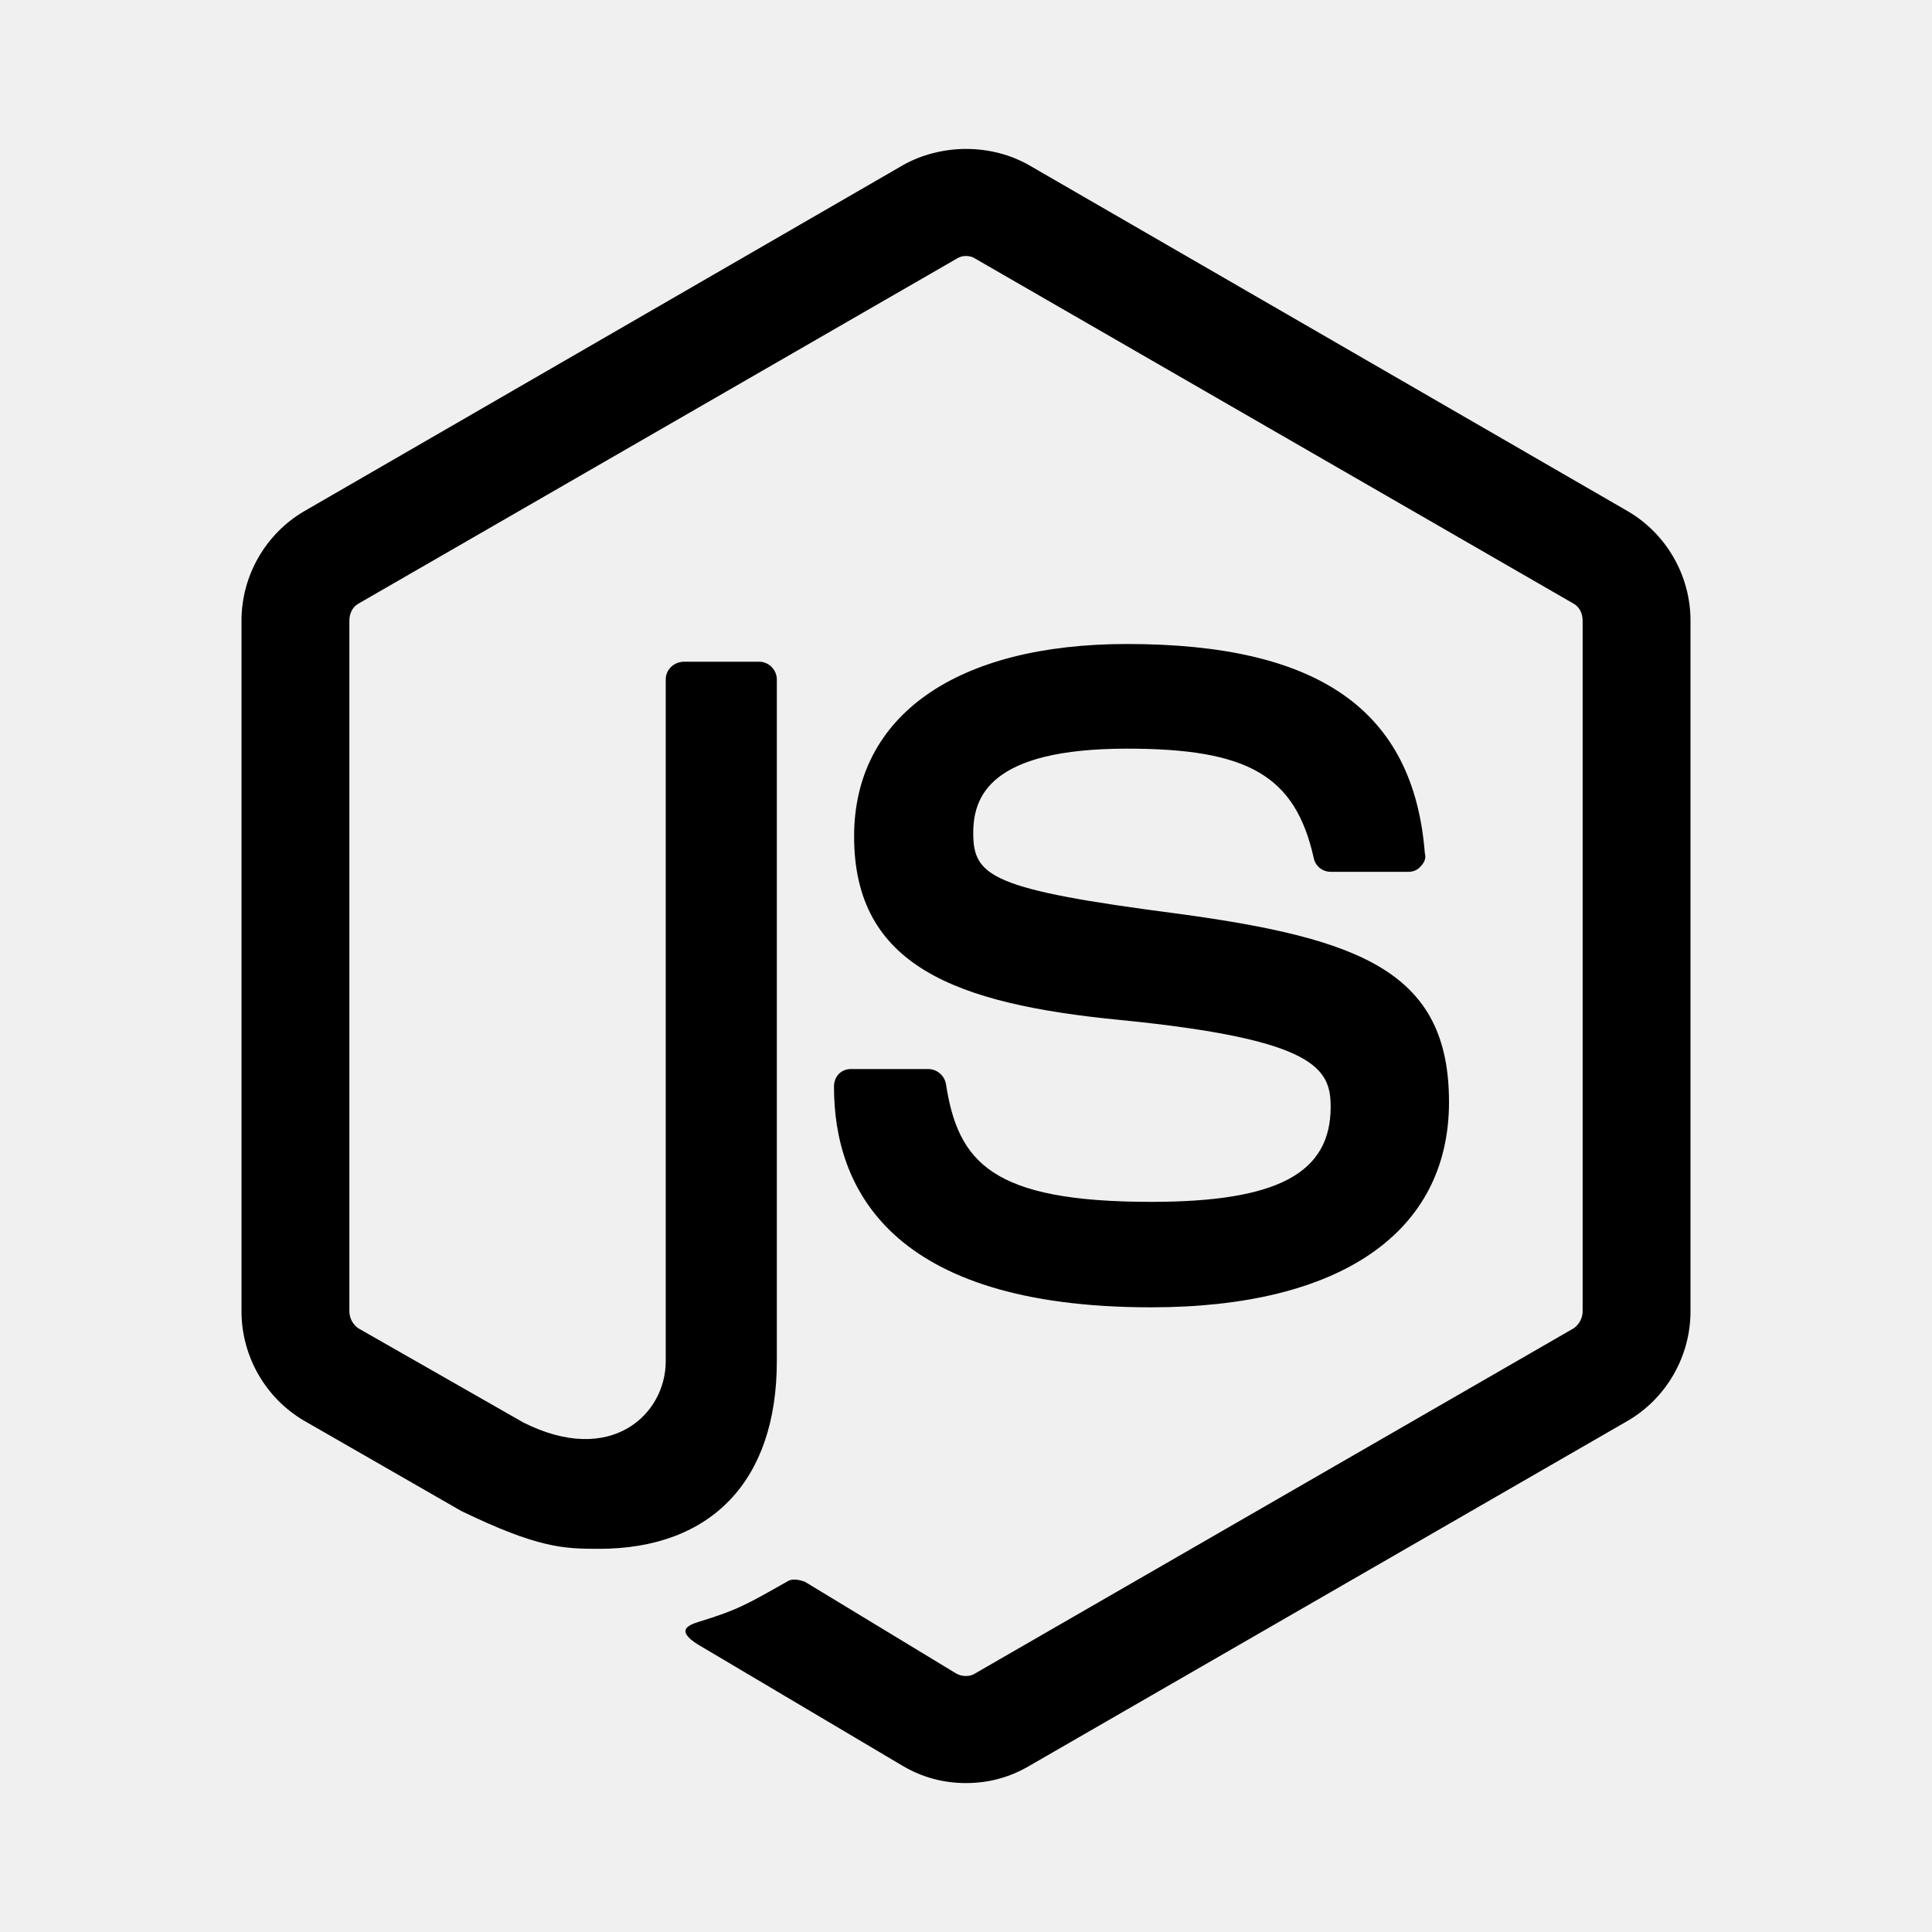
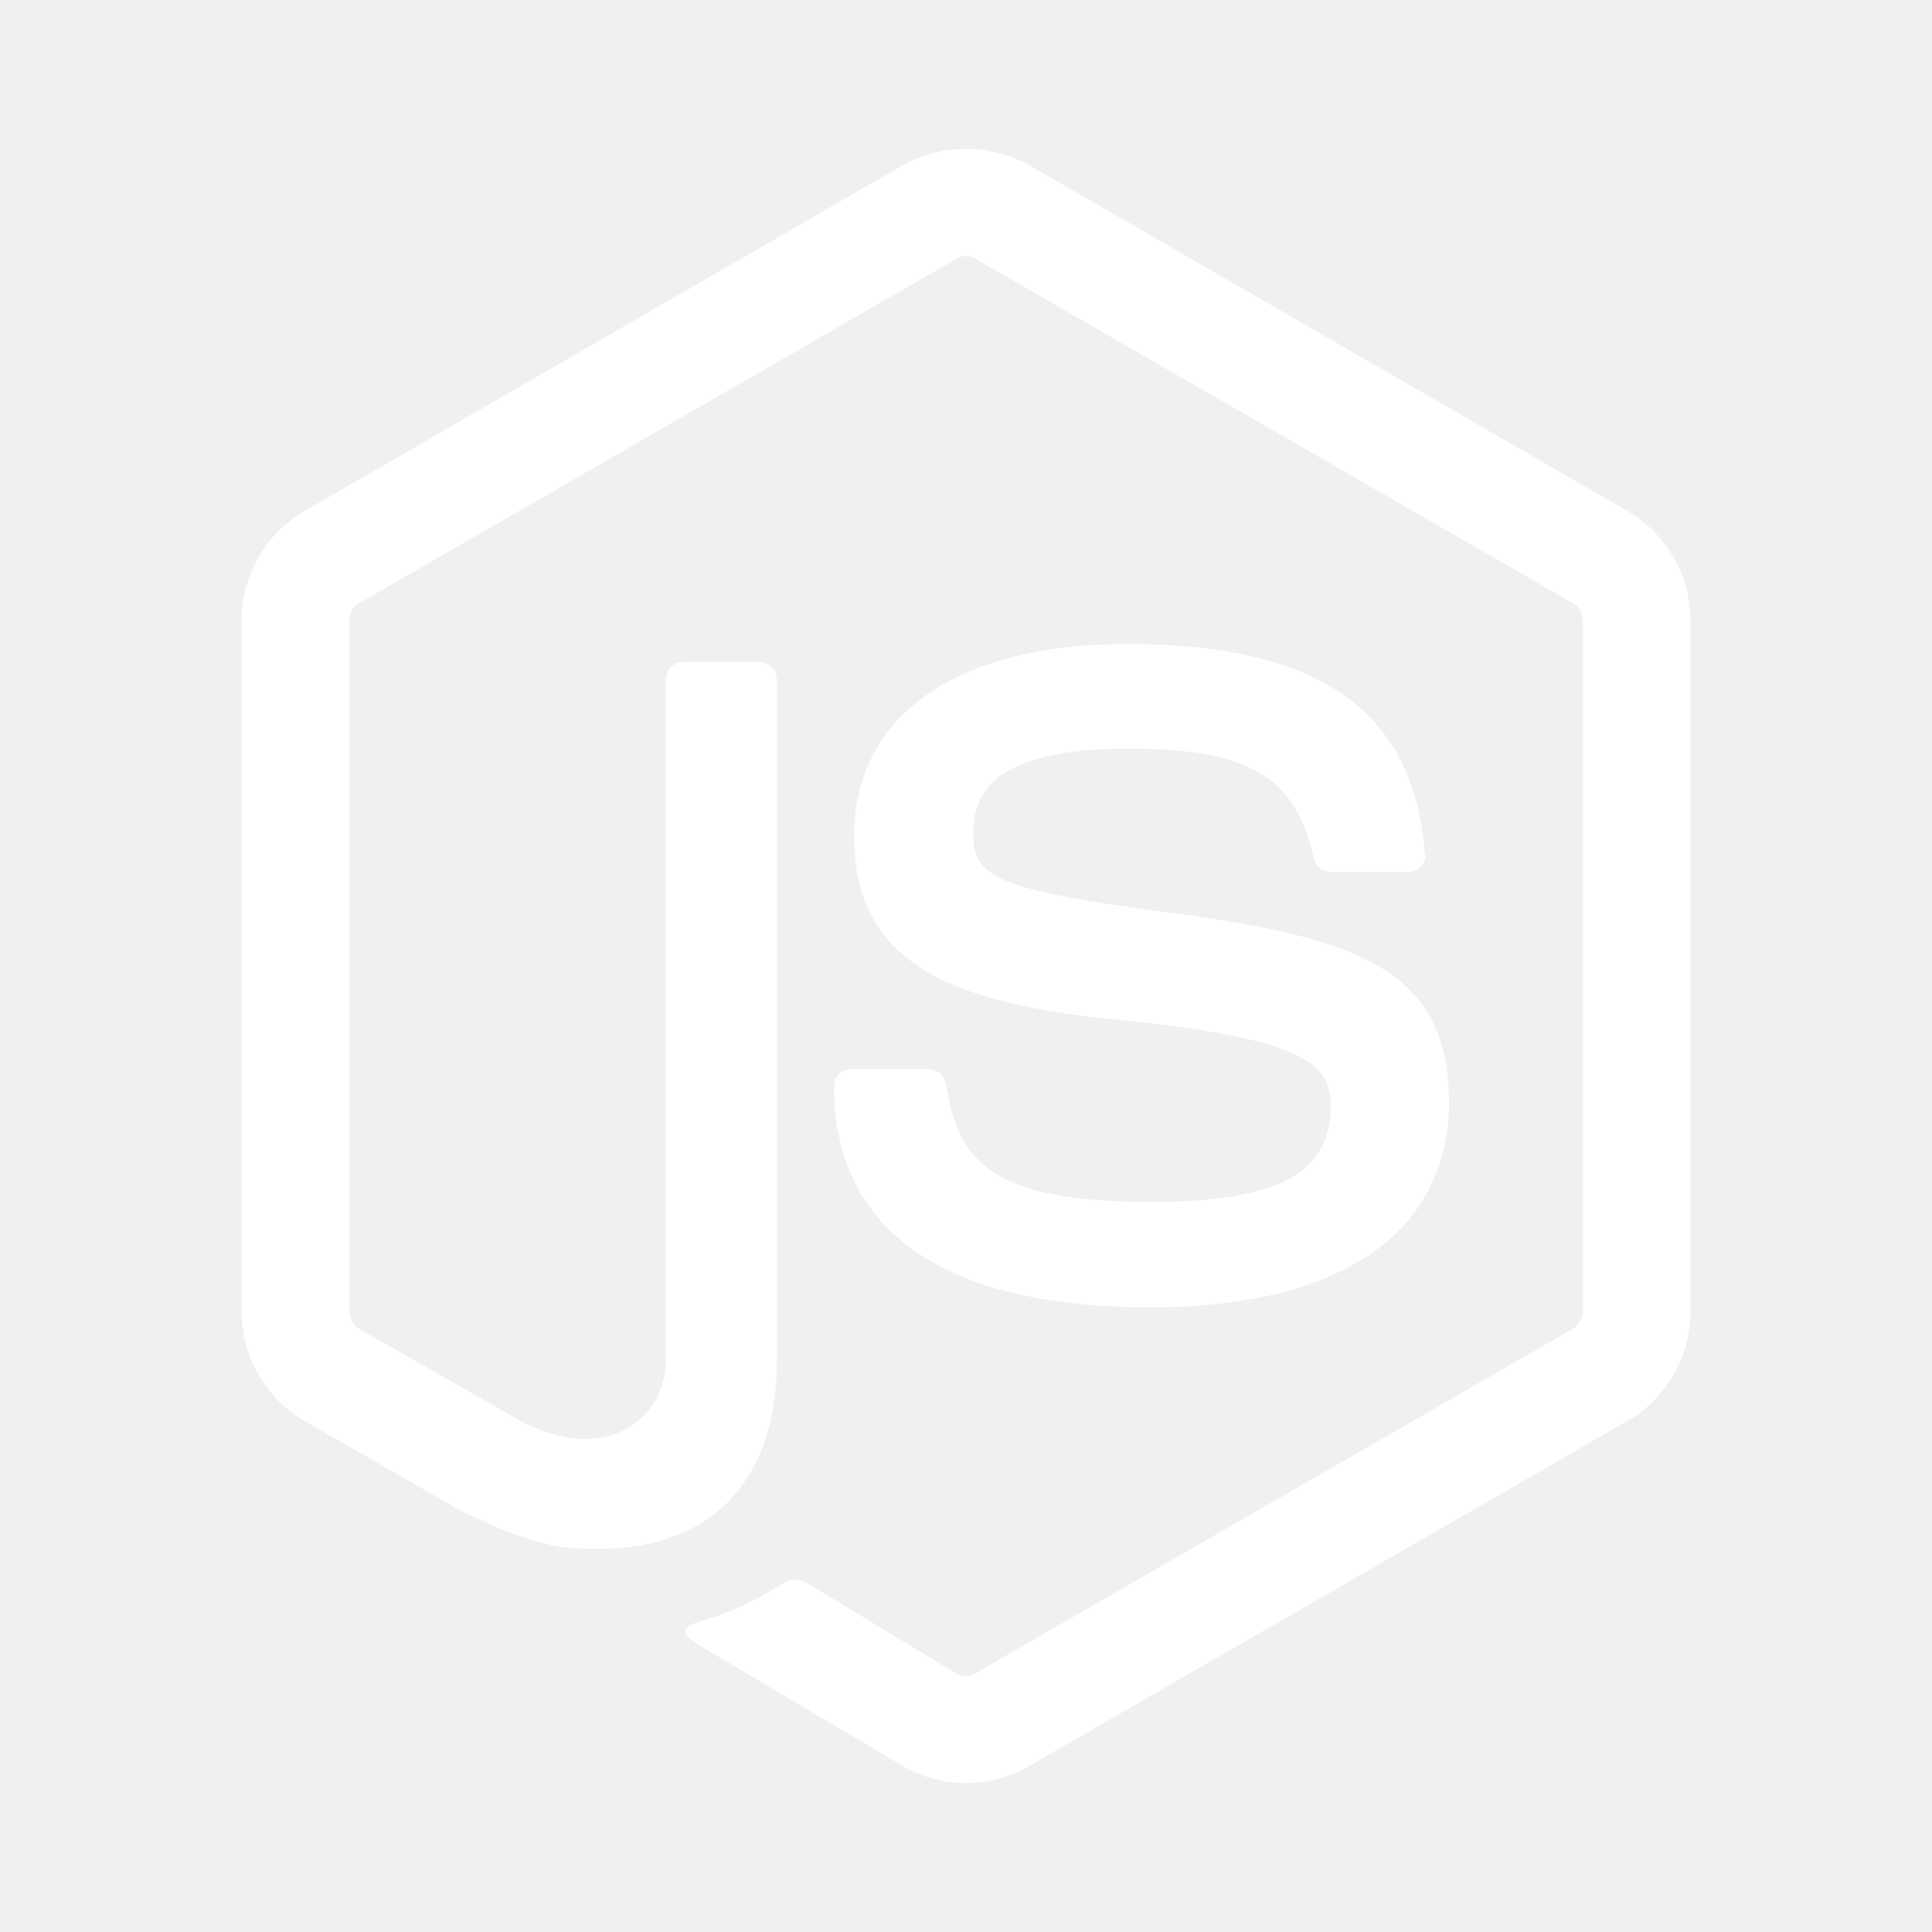
<svg xmlns="http://www.w3.org/2000/svg" width="96" height="96" viewBox="0 0 24 24">
-   <path fill="currentColor" d="M12 1.85c-.27 0-.55.07-.78.2l-7.44 4.3c-.48.28-.78.8-.78 1.36v8.58c0 .56.3 1.08.78 1.36l1.95 1.12c.95.46 1.27.47 1.71.47c1.4 0 2.21-.85 2.21-2.33V8.44c0-.12-.1-.22-.22-.22H8.5c-.13 0-.23.1-.23.22v8.47c0 .66-.68 1.31-1.77.76L4.45 16.5a.26.26 0 0 1-.11-.21V7.71c0-.09.04-.17.11-.21l7.44-4.29c.06-.04.16-.04.22 0l7.44 4.29c.07.04.11.12.11.21v8.58c0 .08-.04.16-.11.21l-7.44 4.29c-.06.04-.16.04-.23 0L10 19.65c-.08-.03-.16-.04-.21-.01c-.53.3-.63.36-1.12.51c-.12.04-.31.11.07.32l2.48 1.47q.36.21.78.21t.78-.21l7.44-4.29c.48-.28.78-.8.78-1.36V7.71c0-.56-.3-1.08-.78-1.36l-7.44-4.3c-.23-.13-.5-.2-.78-.2M14 8c-2.12 0-3.39.89-3.39 2.39c0 1.61 1.26 2.08 3.3 2.28c2.43.24 2.62.6 2.62 1.08c0 .83-.67 1.18-2.23 1.18c-1.98 0-2.4-.49-2.55-1.47a.226.226 0 0 0-.22-.18h-.96c-.12 0-.21.09-.21.22c0 1.24.68 2.74 3.94 2.74c2.35 0 3.7-.93 3.7-2.55c0-1.61-1.08-2.03-3.37-2.34c-2.31-.3-2.54-.46-2.54-1c0-.45.2-1.05 1.91-1.05c1.5 0 2.09.33 2.32 1.36c.02.1.11.17.21.17h.97c.05 0 .11-.02.15-.07c.04-.04.07-.1.05-.16C17.56 8.82 16.38 8 14 8" />
+   <path fill="white" d="M12 1.85c-.27 0-.55.07-.78.2l-7.44 4.3c-.48.28-.78.8-.78 1.36v8.58c0 .56.3 1.08.78 1.36l1.95 1.12c.95.46 1.27.47 1.71.47c1.4 0 2.21-.85 2.21-2.33V8.44c0-.12-.1-.22-.22-.22H8.5c-.13 0-.23.1-.23.22v8.47c0 .66-.68 1.31-1.77.76L4.45 16.5a.26.26 0 0 1-.11-.21V7.71c0-.09.04-.17.11-.21l7.44-4.29c.06-.04.16-.04.22 0l7.44 4.29c.07.04.11.12.11.21v8.58c0 .08-.04.16-.11.21l-7.44 4.29c-.06.04-.16.04-.23 0L10 19.65c-.08-.03-.16-.04-.21-.01c-.53.3-.63.36-1.12.51c-.12.04-.31.11.07.32l2.48 1.47q.36.21.78.21t.78-.21l7.44-4.29c.48-.28.78-.8.78-1.36V7.71c0-.56-.3-1.08-.78-1.36l-7.44-4.3c-.23-.13-.5-.2-.78-.2M14 8c-2.12 0-3.39.89-3.39 2.39c0 1.61 1.26 2.08 3.3 2.28c2.43.24 2.62.6 2.62 1.08c0 .83-.67 1.18-2.23 1.18c-1.98 0-2.4-.49-2.55-1.47a.226.226 0 0 0-.22-.18h-.96c-.12 0-.21.09-.21.22c0 1.24.68 2.74 3.94 2.74c2.35 0 3.7-.93 3.7-2.55c0-1.61-1.08-2.03-3.37-2.34c-2.31-.3-2.54-.46-2.54-1c0-.45.2-1.05 1.91-1.05c1.5 0 2.09.33 2.32 1.36c.02.1.11.17.21.17h.97c.05 0 .11-.02.15-.07c.04-.04.07-.1.05-.16C17.56 8.82 16.38 8 14 8" />
</svg>
